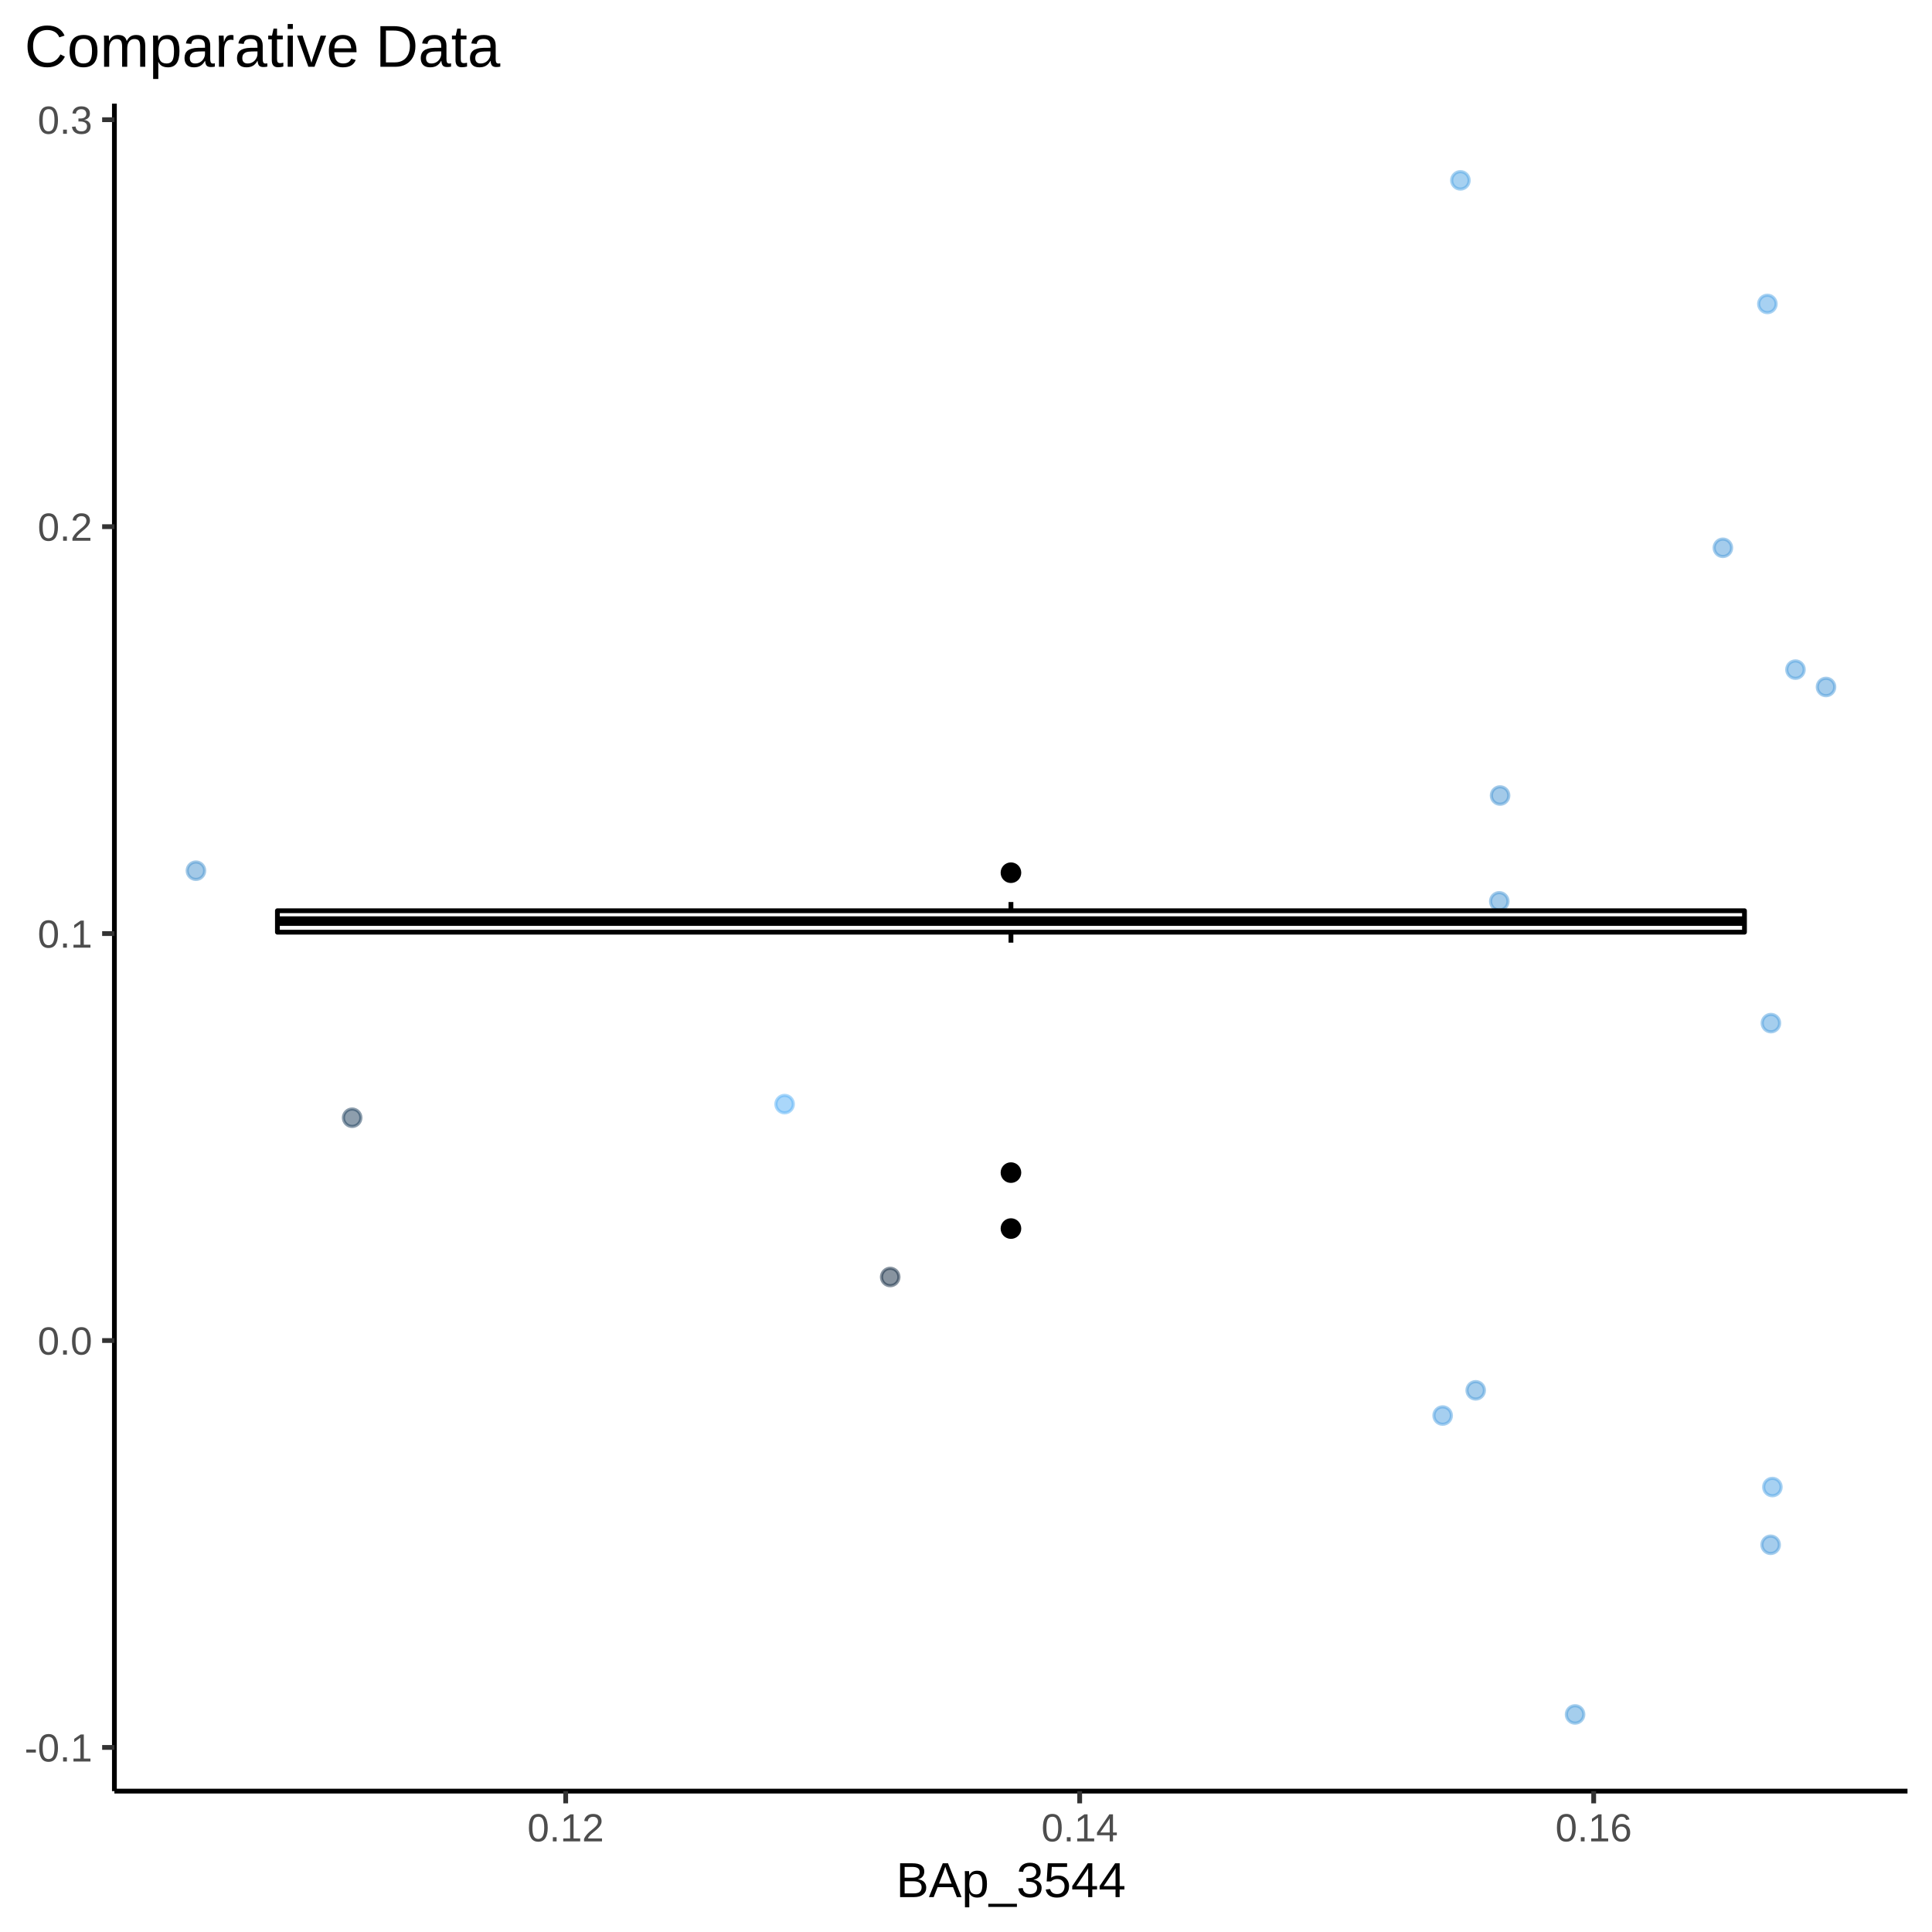
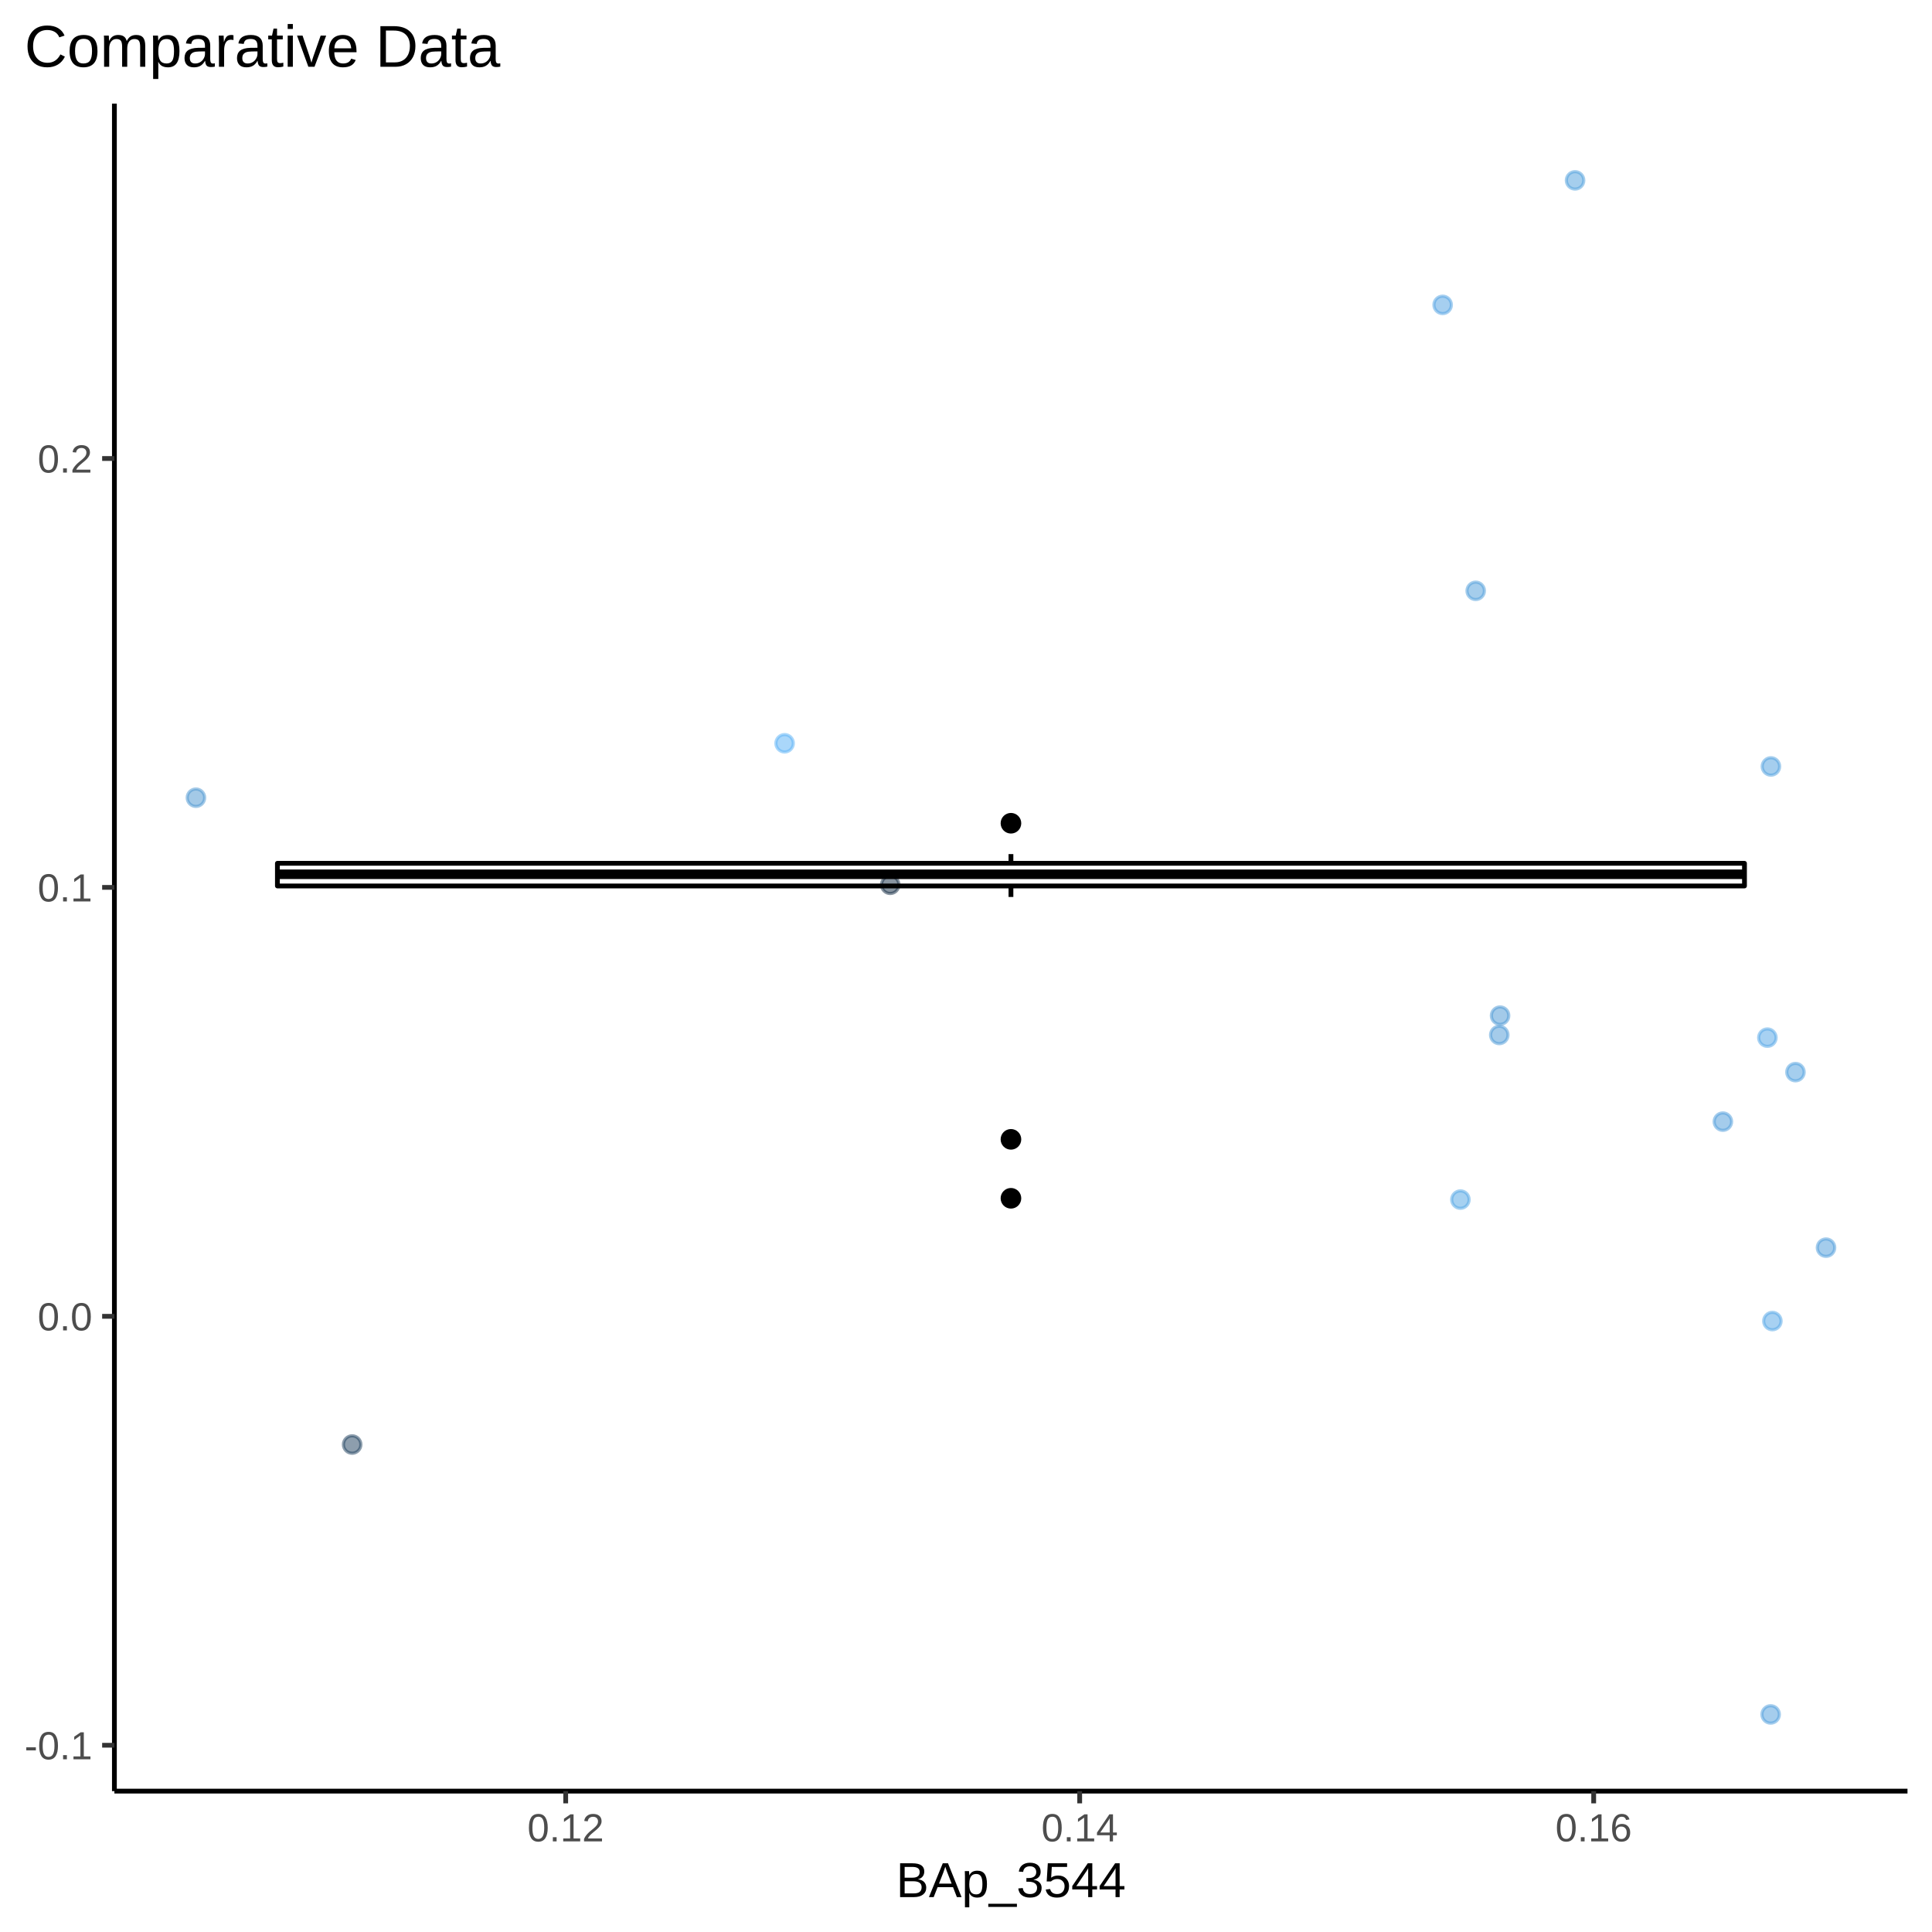
<svg xmlns="http://www.w3.org/2000/svg" class="svglite" width="432.00pt" height="432.00pt" viewBox="0 0 432.00 432.00">
  <defs>
    <style type="text/css">
    .svglite line, .svglite polyline, .svglite polygon, .svglite path, .svglite rect, .svglite circle {
      fill: none;
      stroke: #000000;
      stroke-linecap: round;
      stroke-linejoin: round;
      stroke-miterlimit: 10.00;
    }
  </style>
  </defs>
  <rect width="100%" height="100%" style="stroke: none; fill: #FFFFFF;" />
  <defs>
    <clipPath id="cpMC4wMHw0MzIuMDB8MC4wMHw0MzIuMDA=">
      <rect x="0.00" y="0.00" width="432.00" height="432.00" />
    </clipPath>
  </defs>
  <g clip-path="url(#cpMC4wMHw0MzIuMDB8MC4wMHw0MzIuMDA=)">
    <rect x="0.00" y="0.00" width="432.00" height="432.00" style="stroke-width: 1.07; stroke: #FFFFFF; fill: #FFFFFF;" />
  </g>
  <defs>
    <clipPath id="cpMjUuNTh8NDI2LjUyfDIzLjE4fDQwMC41MA==">
      <rect x="25.58" y="23.18" width="400.94" height="377.33" />
    </clipPath>
  </defs>
  <g clip-path="url(#cpMjUuNTh8NDI2LjUyfDIzLjE4fDQwMC41MA==)">
    <rect x="25.58" y="23.18" width="400.94" height="377.33" style="stroke-width: 1.07; stroke: none; fill: #FFFFFF;" />
-     <circle cx="199.05" cy="285.54" r="1.95" style="stroke-width: 0.71; stroke: #132B43; stroke-opacity: 0.50; fill: #132B43; fill-opacity: 0.50;" />
-     <circle cx="78.74" cy="249.93" r="1.95" style="stroke-width: 0.71; stroke: #1D3E5C; stroke-opacity: 0.50; fill: #1D3E5C; fill-opacity: 0.50;" />
-     <circle cx="43.81" cy="194.69" r="1.95" style="stroke-width: 0.71; stroke: #4894D1; stroke-opacity: 0.50; fill: #4894D1; fill-opacity: 0.50;" />
-     <circle cx="175.44" cy="246.88" r="1.95" style="stroke-width: 0.71; stroke: #56B1F7; stroke-opacity: 0.50; fill: #56B1F7; fill-opacity: 0.50;" />
-     <circle cx="322.58" cy="316.52" r="1.95" style="stroke-width: 0.71; stroke: #4EA1E2; stroke-opacity: 0.50; fill: #4EA1E2; fill-opacity: 0.50;" />
-     <circle cx="326.55" cy="40.33" r="1.95" style="stroke-width: 0.71; stroke: #4FA4E5; stroke-opacity: 0.50; fill: #4FA4E5; fill-opacity: 0.50;" />
-     <circle cx="352.19" cy="383.35" r="1.95" style="stroke-width: 0.71; stroke: #4C9EDD; stroke-opacity: 0.50; fill: #4C9EDD; fill-opacity: 0.50;" />
-     <circle cx="329.97" cy="310.88" r="1.95" style="stroke-width: 0.71; stroke: #4C9CDB; stroke-opacity: 0.50; fill: #4C9CDB; fill-opacity: 0.50;" />
-     <circle cx="335.24" cy="201.54" r="1.95" style="stroke-width: 0.71; stroke: #4A99D6; stroke-opacity: 0.50; fill: #4A99D6; fill-opacity: 0.50;" />
-     <circle cx="335.42" cy="177.88" r="1.95" style="stroke-width: 0.71; stroke: #4997D4; stroke-opacity: 0.50; fill: #4997D4; fill-opacity: 0.50;" />
-     <circle cx="401.47" cy="149.73" r="1.95" style="stroke-width: 0.71; stroke: #4D9EDE; stroke-opacity: 0.50; fill: #4D9EDE; fill-opacity: 0.50;" />
-     <circle cx="395.98" cy="228.77" r="1.95" style="stroke-width: 0.71; stroke: #4D9FDE; stroke-opacity: 0.50; fill: #4D9FDE; fill-opacity: 0.50;" />
-     <circle cx="408.30" cy="153.61" r="1.95" style="stroke-width: 0.71; stroke: #4B9BDA; stroke-opacity: 0.50; fill: #4B9BDA; fill-opacity: 0.50;" />
-     <circle cx="385.24" cy="122.49" r="1.95" style="stroke-width: 0.71; stroke: #4B9BDA; stroke-opacity: 0.50; fill: #4B9BDA; fill-opacity: 0.50;" />
-     <circle cx="395.92" cy="345.42" r="1.95" style="stroke-width: 0.71; stroke: #4C9DDC; stroke-opacity: 0.50; fill: #4C9DDC; fill-opacity: 0.50;" />
-     <circle cx="396.31" cy="332.51" r="1.95" style="stroke-width: 0.71; stroke: #50A5E7; stroke-opacity: 0.50; fill: #50A5E7; fill-opacity: 0.50;" />
-     <circle cx="395.19" cy="67.96" r="1.95" style="stroke-width: 0.71; stroke: #50A4E6; stroke-opacity: 0.50; fill: #50A4E6; fill-opacity: 0.50;" />
-     <circle cx="226.05" cy="274.71" r="1.95" style="stroke-width: 0.71; fill: #000000;" />
-     <circle cx="226.05" cy="262.20" r="1.95" style="stroke-width: 0.71; fill: #000000;" />
-     <circle cx="226.05" cy="195.14" r="1.95" style="stroke-width: 0.71; fill: #000000;" />
-     <line x1="226.05" y1="203.64" x2="226.05" y2="201.69" style="stroke-width: 1.07; stroke-linecap: butt;" />
-     <line x1="226.05" y1="208.44" x2="226.05" y2="210.78" style="stroke-width: 1.07; stroke-linecap: butt;" />
-     <polyline points="62.03,203.64 62.03,208.44 390.07,208.44 390.07,203.64 62.03,203.64 62.03,203.64 " style="stroke-width: 1.07;" />
-     <line x1="62.03" y1="205.96" x2="390.07" y2="205.96" style="stroke-width: 2.13; stroke-linecap: butt;" />
+     <circle cx="199.05" cy="197.84" r="1.95" style="stroke-width: 0.71; stroke: #132B43; stroke-opacity: 0.50; fill: #132B43; fill-opacity: 0.50;" />
+     <circle cx="78.74" cy="323.00" r="1.95" style="stroke-width: 0.71; stroke: #1D3E5C; stroke-opacity: 0.50; fill: #1D3E5C; fill-opacity: 0.50;" />
+     <circle cx="43.81" cy="178.37" r="1.95" style="stroke-width: 0.71; stroke: #4894D1; stroke-opacity: 0.50; fill: #4894D1; fill-opacity: 0.50;" />
+     <circle cx="175.44" cy="166.20" r="1.95" style="stroke-width: 0.71; stroke: #56B1F7; stroke-opacity: 0.50; fill: #56B1F7; fill-opacity: 0.50;" />
+     <circle cx="322.58" cy="68.17" r="1.95" style="stroke-width: 0.71; stroke: #4EA1E2; stroke-opacity: 0.50; fill: #4EA1E2; fill-opacity: 0.50;" />
+     <circle cx="326.55" cy="268.23" r="1.95" style="stroke-width: 0.71; stroke: #4FA4E5; stroke-opacity: 0.50; fill: #4FA4E5; fill-opacity: 0.50;" />
+     <circle cx="352.19" cy="40.33" r="1.95" style="stroke-width: 0.71; stroke: #4C9EDD; stroke-opacity: 0.50; fill: #4C9EDD; fill-opacity: 0.50;" />
+     <circle cx="329.97" cy="132.11" r="1.95" style="stroke-width: 0.71; stroke: #4C9CDB; stroke-opacity: 0.50; fill: #4C9CDB; fill-opacity: 0.50;" />
+     <circle cx="335.24" cy="231.42" r="1.95" style="stroke-width: 0.71; stroke: #4A99D6; stroke-opacity: 0.50; fill: #4A99D6; fill-opacity: 0.50;" />
+     <circle cx="335.42" cy="227.10" r="1.95" style="stroke-width: 0.71; stroke: #4997D4; stroke-opacity: 0.50; fill: #4997D4; fill-opacity: 0.50;" />
+     <circle cx="401.47" cy="239.73" r="1.95" style="stroke-width: 0.71; stroke: #4D9EDE; stroke-opacity: 0.50; fill: #4D9EDE; fill-opacity: 0.50;" />
+     <circle cx="395.98" cy="171.38" r="1.95" style="stroke-width: 0.71; stroke: #4D9FDE; stroke-opacity: 0.50; fill: #4D9FDE; fill-opacity: 0.50;" />
+     <circle cx="408.30" cy="278.98" r="1.95" style="stroke-width: 0.71; stroke: #4B9BDA; stroke-opacity: 0.50; fill: #4B9BDA; fill-opacity: 0.50;" />
+     <circle cx="385.24" cy="250.80" r="1.95" style="stroke-width: 0.71; stroke: #4B9BDA; stroke-opacity: 0.50; fill: #4B9BDA; fill-opacity: 0.50;" />
+     <circle cx="395.92" cy="383.35" r="1.95" style="stroke-width: 0.71; stroke: #4C9DDC; stroke-opacity: 0.50; fill: #4C9DDC; fill-opacity: 0.50;" />
+     <circle cx="396.31" cy="295.39" r="1.95" style="stroke-width: 0.71; stroke: #50A5E7; stroke-opacity: 0.50; fill: #50A5E7; fill-opacity: 0.50;" />
+     <circle cx="395.19" cy="232.02" r="1.95" style="stroke-width: 0.71; stroke: #50A4E6; stroke-opacity: 0.50; fill: #50A4E6; fill-opacity: 0.50;" />
+     <circle cx="226.05" cy="267.94" r="1.95" style="stroke-width: 0.71; fill: #000000;" />
+     <circle cx="226.05" cy="254.76" r="1.95" style="stroke-width: 0.71; fill: #000000;" />
+     <circle cx="226.05" cy="184.08" r="1.95" style="stroke-width: 0.71; fill: #000000;" />
+     <line x1="226.05" y1="193.04" x2="226.05" y2="190.98" style="stroke-width: 1.07; stroke-linecap: butt;" />
+     <line x1="226.05" y1="198.10" x2="226.05" y2="200.56" style="stroke-width: 1.07; stroke-linecap: butt;" />
+     <polyline points="62.03,193.04 62.03,198.10 390.07,198.10 390.07,193.04 62.03,193.04 62.03,193.04 " style="stroke-width: 1.07;" />
+     <line x1="62.03" y1="195.49" x2="390.07" y2="195.49" style="stroke-width: 2.13; stroke-linecap: butt;" />
  </g>
  <g clip-path="url(#cpMC4wMHw0MzIuMDB8MC4wMHw0MzIuMDA=)">
    <polyline points="25.58,400.50 25.58,23.18 " style="stroke-width: 1.07; stroke-linecap: butt;" />
-     <text x="20.65" y="393.88" text-anchor="end" style="font-size: 8.80px; fill: #4D4D4D; font-family: Arial;" textLength="15.17px" lengthAdjust="spacingAndGlyphs">-0.1</text>
-     <text x="20.65" y="302.89" text-anchor="end" style="font-size: 8.80px; fill: #4D4D4D; font-family: Arial;" textLength="12.24px" lengthAdjust="spacingAndGlyphs">0.0</text>
-     <text x="20.65" y="211.90" text-anchor="end" style="font-size: 8.80px; fill: #4D4D4D; font-family: Arial;" textLength="12.24px" lengthAdjust="spacingAndGlyphs">0.1</text>
-     <text x="20.65" y="120.91" text-anchor="end" style="font-size: 8.80px; fill: #4D4D4D; font-family: Arial;" textLength="12.24px" lengthAdjust="spacingAndGlyphs">0.2</text>
-     <text x="20.65" y="29.92" text-anchor="end" style="font-size: 8.80px; fill: #4D4D4D; font-family: Arial;" textLength="12.24px" lengthAdjust="spacingAndGlyphs">0.3</text>
-     <polyline points="22.84,390.73 25.58,390.73 " style="stroke-width: 1.07; stroke: #333333; stroke-linecap: butt;" />
-     <polyline points="22.84,299.74 25.58,299.74 " style="stroke-width: 1.07; stroke: #333333; stroke-linecap: butt;" />
-     <polyline points="22.84,208.75 25.58,208.75 " style="stroke-width: 1.07; stroke: #333333; stroke-linecap: butt;" />
-     <polyline points="22.84,117.76 25.58,117.76 " style="stroke-width: 1.07; stroke: #333333; stroke-linecap: butt;" />
-     <polyline points="22.84,26.77 25.58,26.77 " style="stroke-width: 1.07; stroke: #333333; stroke-linecap: butt;" />
+     <text x="20.65" y="393.39" text-anchor="end" style="font-size: 8.80px; fill: #4D4D4D; font-family: Arial;" textLength="15.17px" lengthAdjust="spacingAndGlyphs">-0.1</text>
+     <text x="20.65" y="297.48" text-anchor="end" style="font-size: 8.80px; fill: #4D4D4D; font-family: Arial;" textLength="12.24px" lengthAdjust="spacingAndGlyphs">0.0</text>
+     <text x="20.65" y="201.57" text-anchor="end" style="font-size: 8.80px; fill: #4D4D4D; font-family: Arial;" textLength="12.24px" lengthAdjust="spacingAndGlyphs">0.1</text>
+     <text x="20.65" y="105.67" text-anchor="end" style="font-size: 8.80px; fill: #4D4D4D; font-family: Arial;" textLength="12.24px" lengthAdjust="spacingAndGlyphs">0.2</text>
+     <polyline points="22.84,390.24 25.58,390.24 " style="stroke-width: 1.07; stroke: #333333; stroke-linecap: butt;" />
+     <polyline points="22.84,294.33 25.58,294.33 " style="stroke-width: 1.07; stroke: #333333; stroke-linecap: butt;" />
+     <polyline points="22.84,198.42 25.58,198.42 " style="stroke-width: 1.07; stroke: #333333; stroke-linecap: butt;" />
+     <polyline points="22.84,102.52 25.58,102.52 " style="stroke-width: 1.07; stroke: #333333; stroke-linecap: butt;" />
    <polyline points="25.58,400.50 426.52,400.50 " style="stroke-width: 1.07; stroke-linecap: butt;" />
    <polyline points="126.49,403.24 126.49,400.50 " style="stroke-width: 1.07; stroke: #333333; stroke-linecap: butt;" />
    <polyline points="241.42,403.24 241.42,400.50 " style="stroke-width: 1.07; stroke: #333333; stroke-linecap: butt;" />
    <polyline points="356.35,403.24 356.35,400.50 " style="stroke-width: 1.07; stroke: #333333; stroke-linecap: butt;" />
    <text x="126.49" y="411.74" text-anchor="middle" style="font-size: 8.80px; fill: #4D4D4D; font-family: Arial;" textLength="17.14px" lengthAdjust="spacingAndGlyphs">0.12</text>
    <text x="241.42" y="411.74" text-anchor="middle" style="font-size: 8.80px; fill: #4D4D4D; font-family: Arial;" textLength="17.14px" lengthAdjust="spacingAndGlyphs">0.14</text>
    <text x="356.35" y="411.74" text-anchor="middle" style="font-size: 8.80px; fill: #4D4D4D; font-family: Arial;" textLength="17.14px" lengthAdjust="spacingAndGlyphs">0.16</text>
    <text x="226.05" y="424.20" text-anchor="middle" style="font-size: 11.00px; font-family: Arial;" textLength="51.39px" lengthAdjust="spacingAndGlyphs">BAp_3544</text>
    <text x="5.48" y="14.93" style="font-size: 13.20px; font-family: Arial;" textLength="106.31px" lengthAdjust="spacingAndGlyphs">Comparative Data</text>
  </g>
</svg>
